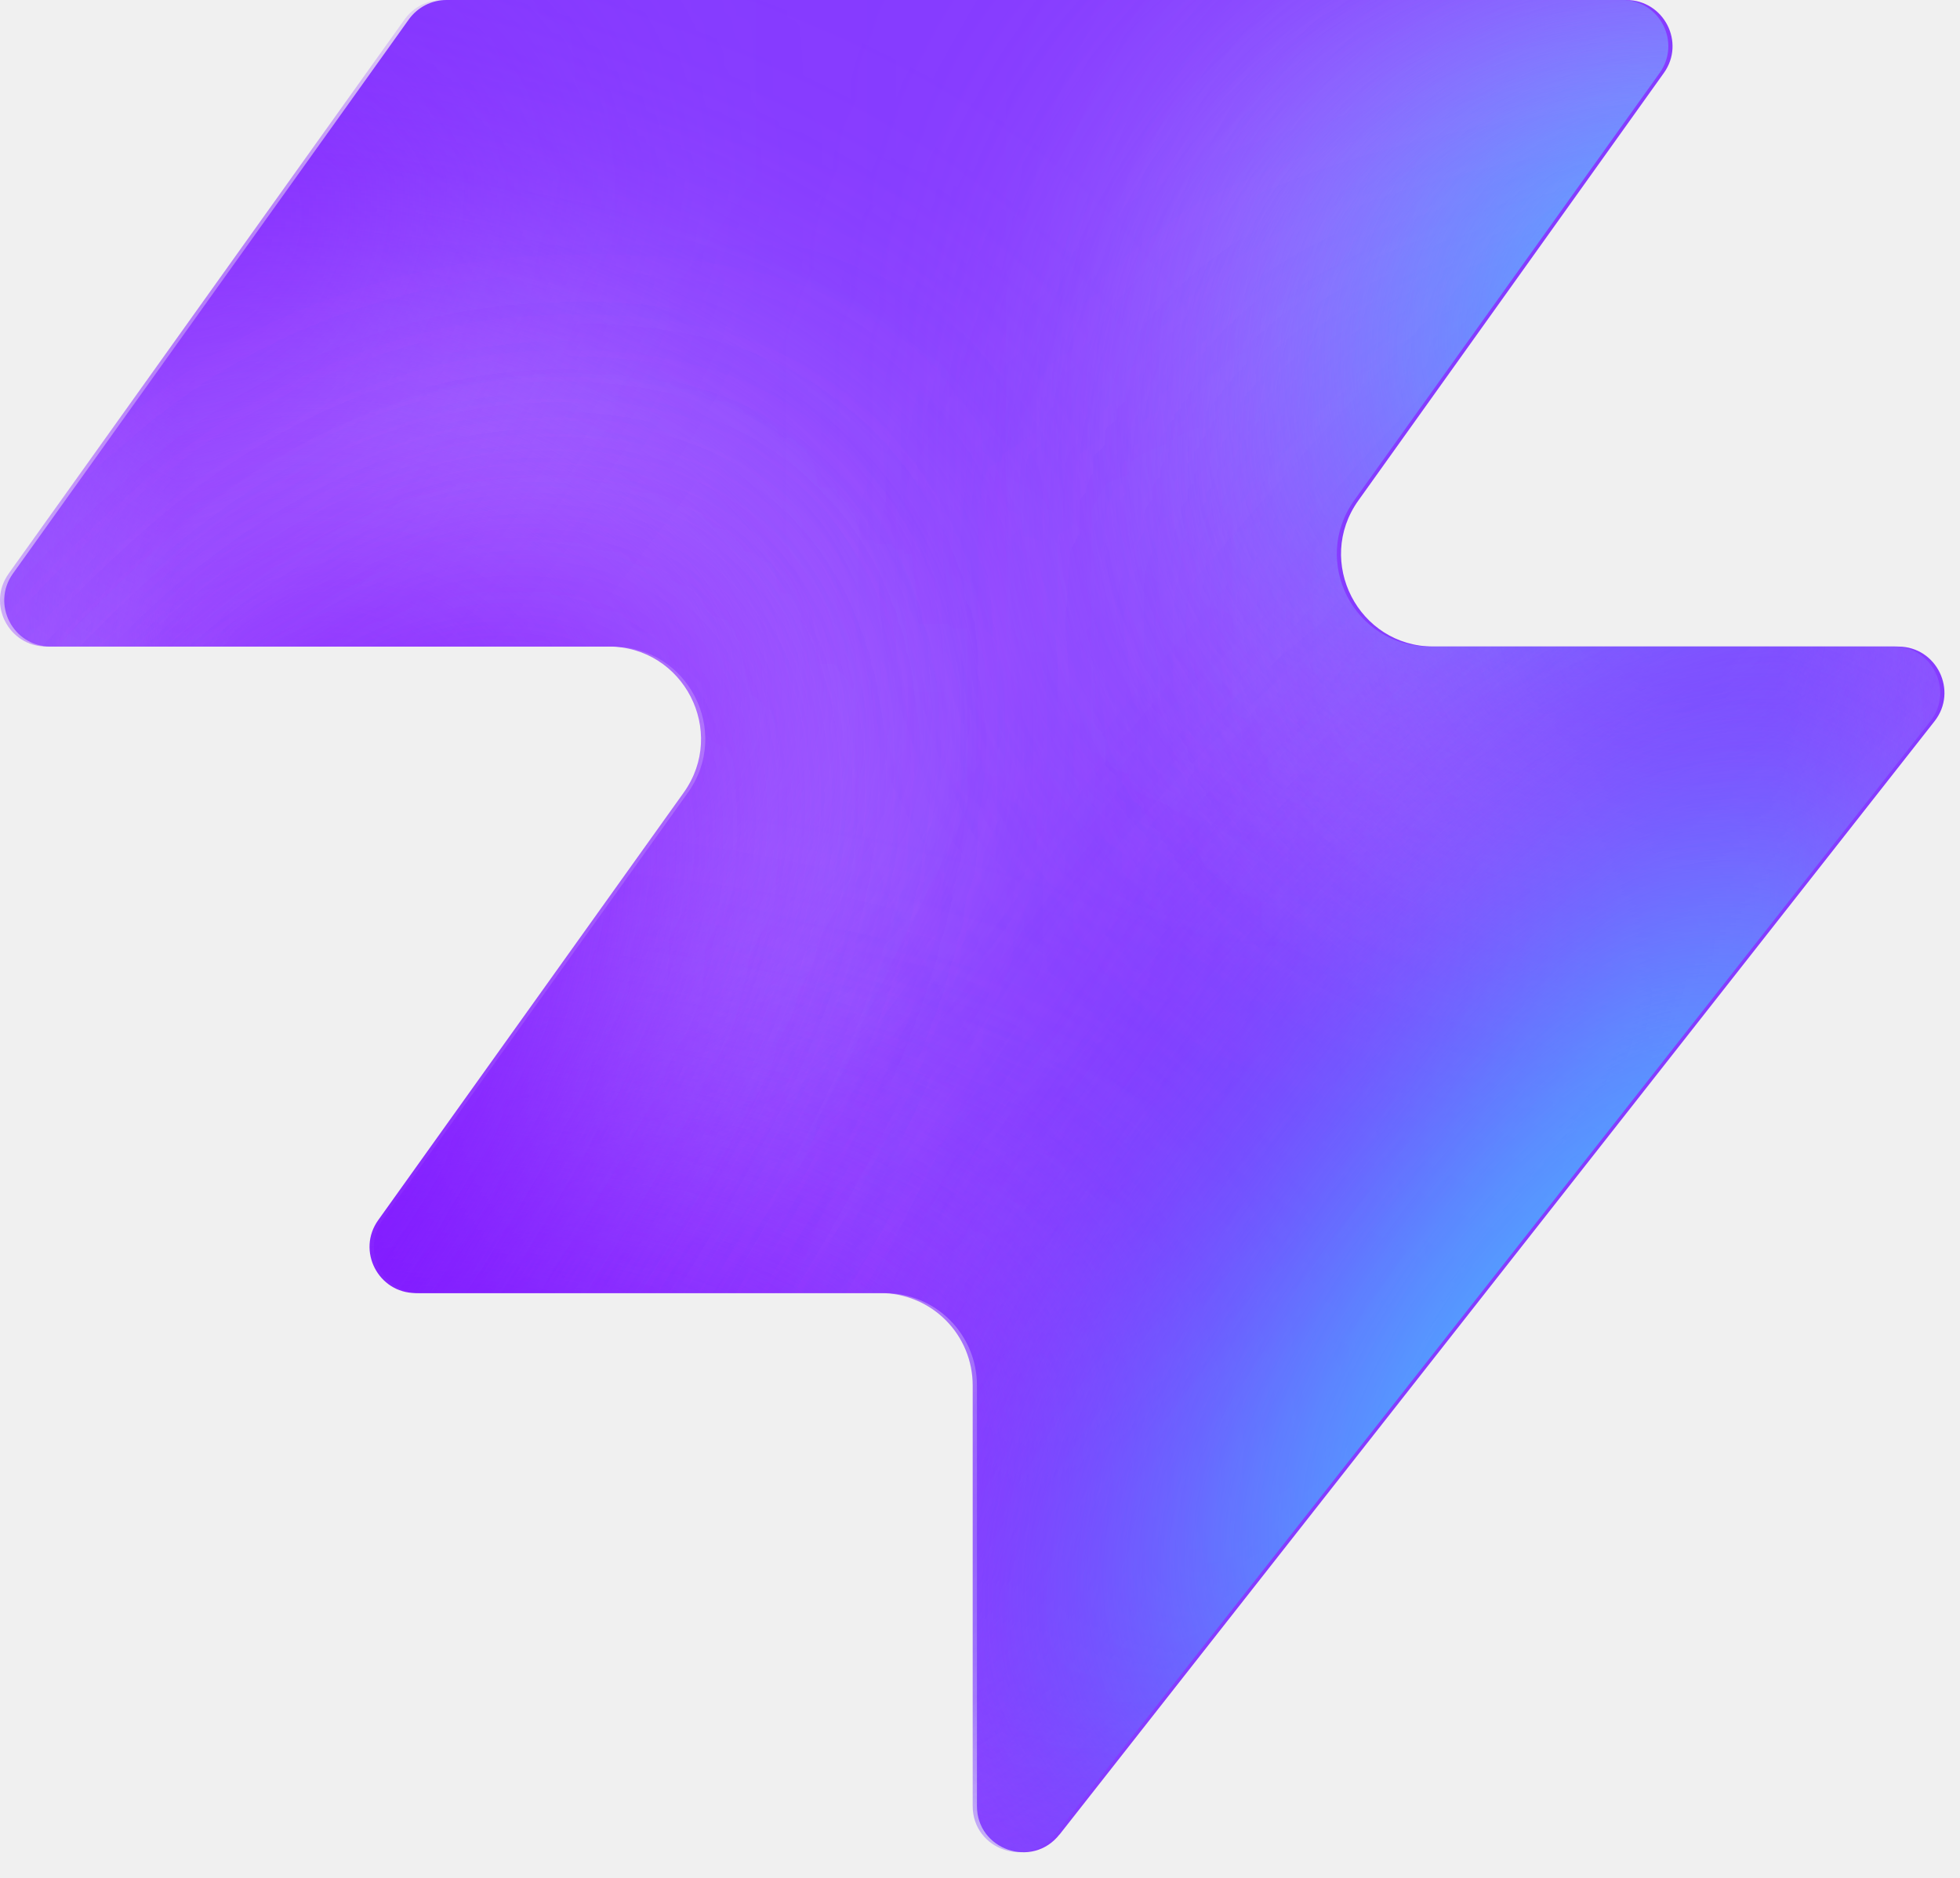
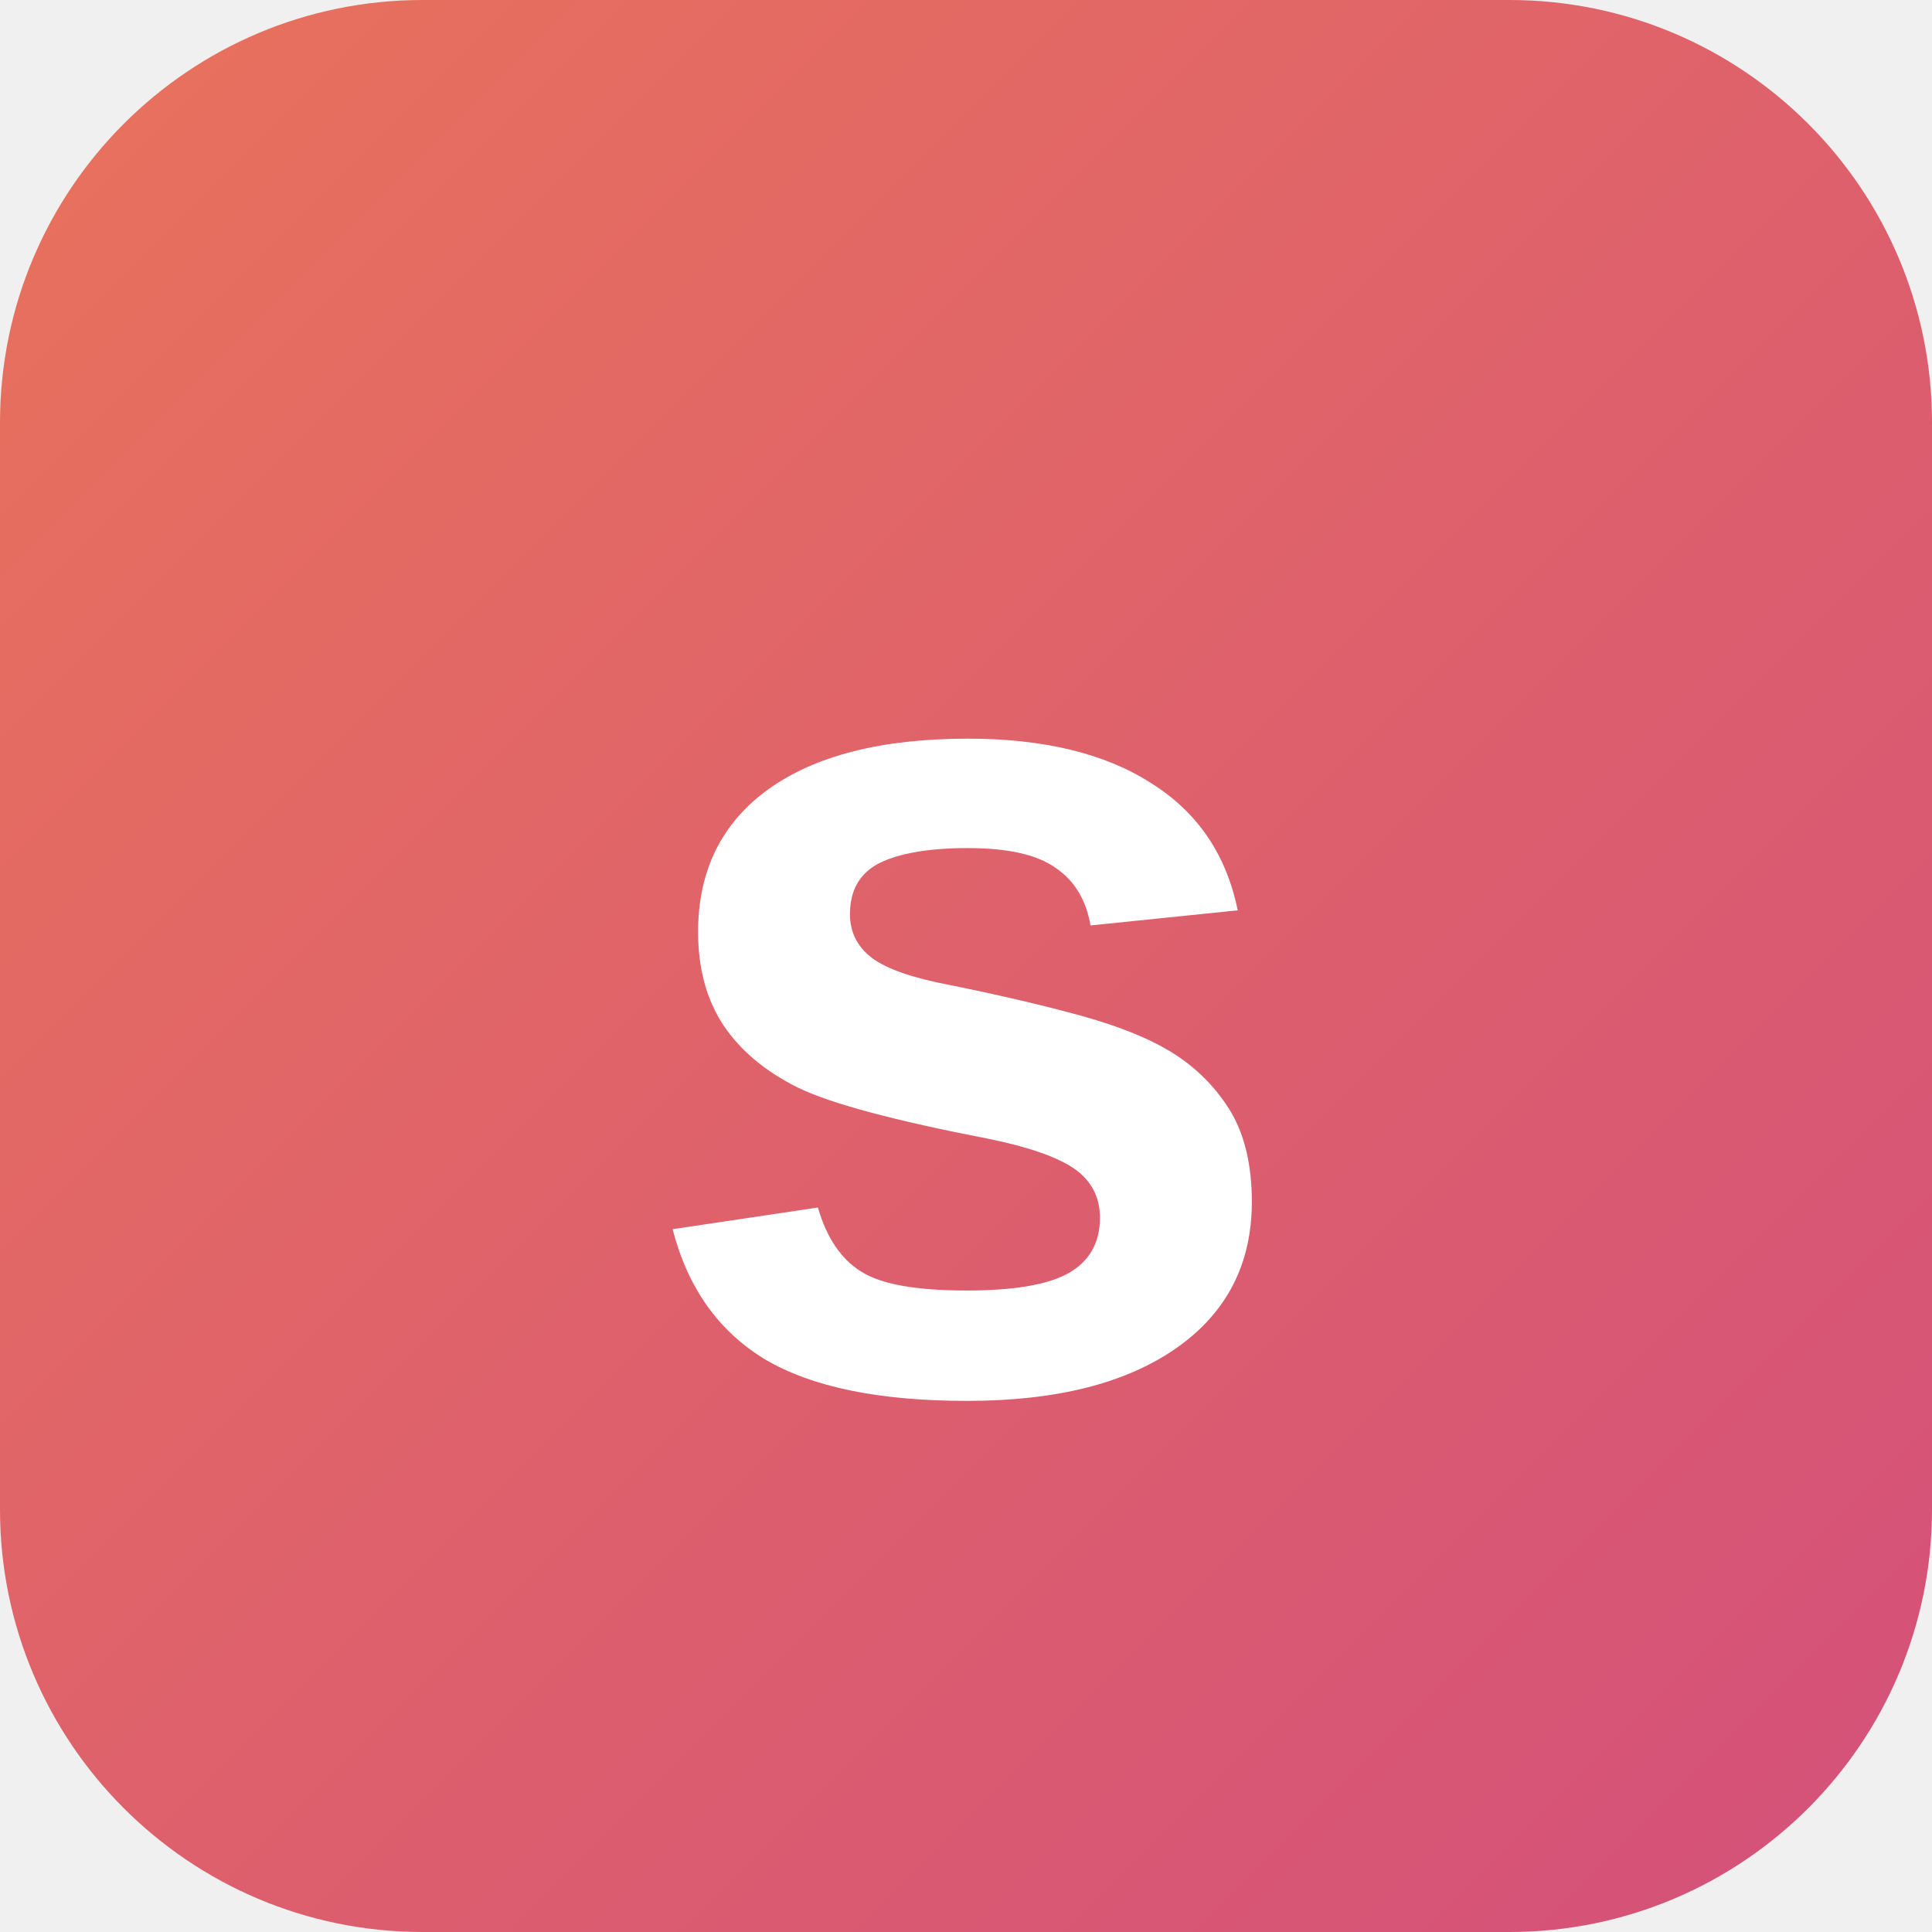
- <svg xmlns="http://www.w3.org/2000/svg" width="48" height="46" fill="none" viewBox="0 0 48 46">
-   <path fill="#863bff" d="M25.946 44.938c-.664.845-2.021.375-2.021-.698V33.937a2.26 2.26 0 0 0-2.262-2.262H10.287c-.92 0-1.456-1.04-.92-1.788l7.48-10.471c1.07-1.497 0-3.578-1.842-3.578H1.237c-.92 0-1.456-1.04-.92-1.788L10.013.474c.214-.297.556-.474.92-.474h28.894c.92 0 1.456 1.04.92 1.788l-7.48 10.471c-1.07 1.498 0 3.579 1.842 3.579h11.377c.943 0 1.473 1.088.89 1.83L25.947 44.94z" style="fill:#863bff;fill:color(display-p3 .525 .23 1);fill-opacity:1" />
-   <mask id="a" width="48" height="46" x="0" y="0" maskUnits="userSpaceOnUse" style="mask-type:alpha">
-     <path fill="#000" d="M25.842 44.938c-.664.844-2.021.375-2.021-.698V33.937a2.26 2.26 0 0 0-2.262-2.262H10.183c-.92 0-1.456-1.04-.92-1.788l7.48-10.471c1.07-1.498 0-3.579-1.842-3.579H1.133c-.92 0-1.456-1.04-.92-1.787L9.91.473c.214-.297.556-.474.92-.474h28.894c.92 0 1.456 1.04.92 1.788l-7.48 10.471c-1.07 1.498 0 3.578 1.842 3.578h11.377c.943 0 1.473 1.088.89 1.832L25.843 44.94z" style="fill:#000;fill-opacity:1" />
-   </mask>
-   <g mask="url(#a)">
-     <g filter="url(#b)">
-       <ellipse cx="5.508" cy="14.704" fill="#ede6ff" rx="5.508" ry="14.704" style="fill:#ede6ff;fill:color(display-p3 .927 .903 1);fill-opacity:1" transform="matrix(.00324 1 1 -.00324 -4.47 31.516)" />
-     </g>
-     <g filter="url(#c)">
-       <ellipse cx="10.399" cy="29.851" fill="#ede6ff" rx="10.399" ry="29.851" style="fill:#ede6ff;fill:color(display-p3 .927 .903 1);fill-opacity:1" transform="matrix(.00324 1 1 -.00324 -39.328 7.883)" />
-     </g>
-     <g filter="url(#d)">
-       <ellipse cx="5.508" cy="30.487" fill="#7e14ff" rx="5.508" ry="30.487" style="fill:#7e14ff;fill:color(display-p3 .492 .077 1);fill-opacity:1" transform="rotate(89.814 -25.913 -14.639)scale(1 -1)" />
-     </g>
-     <g filter="url(#e)">
-       <ellipse cx="5.508" cy="30.599" fill="#7e14ff" rx="5.508" ry="30.599" style="fill:#7e14ff;fill:color(display-p3 .492 .077 1);fill-opacity:1" transform="rotate(89.814 -32.644 -3.334)scale(1 -1)" />
-     </g>
-     <g filter="url(#f)">
-       <ellipse cx="5.508" cy="30.599" fill="#7e14ff" rx="5.508" ry="30.599" style="fill:#7e14ff;fill:color(display-p3 .492 .077 1);fill-opacity:1" transform="matrix(.00324 1 1 -.00324 -34.34 30.47)" />
-     </g>
-     <g filter="url(#g)">
-       <ellipse cx="14.072" cy="22.078" fill="#ede6ff" rx="14.072" ry="22.078" style="fill:#ede6ff;fill:color(display-p3 .927 .903 1);fill-opacity:1" transform="rotate(93.35 24.506 48.493)scale(-1 1)" />
-     </g>
-     <g filter="url(#h)">
-       <ellipse cx="3.47" cy="21.501" fill="#7e14ff" rx="3.47" ry="21.501" style="fill:#7e14ff;fill:color(display-p3 .492 .077 1);fill-opacity:1" transform="rotate(89.009 28.708 47.59)scale(-1 1)" />
-     </g>
-     <g filter="url(#i)">
-       <ellipse cx="3.47" cy="21.501" fill="#7e14ff" rx="3.47" ry="21.501" style="fill:#7e14ff;fill:color(display-p3 .492 .077 1);fill-opacity:1" transform="rotate(89.009 28.708 47.59)scale(-1 1)" />
-     </g>
-     <g filter="url(#j)">
-       <ellipse cx=".387" cy="8.972" fill="#7e14ff" rx="4.407" ry="29.108" style="fill:#7e14ff;fill:color(display-p3 .492 .077 1);fill-opacity:1" transform="rotate(39.51 .387 8.972)" />
-     </g>
-     <g filter="url(#k)">
-       <ellipse cx="47.523" cy="-6.092" fill="#7e14ff" rx="4.407" ry="29.108" style="fill:#7e14ff;fill:color(display-p3 .492 .077 1);fill-opacity:1" transform="rotate(37.892 47.523 -6.092)" />
-     </g>
-     <g filter="url(#l)">
-       <ellipse cx="41.412" cy="6.333" fill="#47bfff" rx="5.971" ry="9.665" style="fill:#47bfff;fill:color(display-p3 .28 .748 1);fill-opacity:1" transform="rotate(37.892 41.412 6.333)" />
-     </g>
-     <g filter="url(#m)">
-       <ellipse cx="-1.879" cy="38.332" fill="#7e14ff" rx="4.407" ry="29.108" style="fill:#7e14ff;fill:color(display-p3 .492 .077 1);fill-opacity:1" transform="rotate(37.892 -1.88 38.332)" />
-     </g>
-     <g filter="url(#n)">
-       <ellipse cx="-1.879" cy="38.332" fill="#7e14ff" rx="4.407" ry="29.108" style="fill:#7e14ff;fill:color(display-p3 .492 .077 1);fill-opacity:1" transform="rotate(37.892 -1.88 38.332)" />
-     </g>
-     <g filter="url(#o)">
-       <ellipse cx="35.651" cy="29.907" fill="#7e14ff" rx="4.407" ry="29.108" style="fill:#7e14ff;fill:color(display-p3 .492 .077 1);fill-opacity:1" transform="rotate(37.892 35.651 29.907)" />
-     </g>
-     <g filter="url(#p)">
-       <ellipse cx="38.418" cy="32.4" fill="#47bfff" rx="5.971" ry="15.297" style="fill:#47bfff;fill:color(display-p3 .28 .748 1);fill-opacity:1" transform="rotate(37.892 38.418 32.4)" />
-     </g>
-   </g>
+ <svg xmlns="http://www.w3.org/2000/svg" width="32" height="32" viewBox="0 0 32 32" fill="none">
  <defs>
-     <filter id="b" width="60.045" height="41.654" x="-19.77" y="16.149" color-interpolation-filters="sRGB" filterUnits="userSpaceOnUse">
-       <feFlood flood-opacity="0" result="BackgroundImageFix" />
-       <feBlend in="SourceGraphic" in2="BackgroundImageFix" result="shape" />
-       <feGaussianBlur result="effect1_foregroundBlur_2002_17158" stdDeviation="7.659" />
-     </filter>
-     <filter id="c" width="90.34" height="51.437" x="-54.613" y="-7.533" color-interpolation-filters="sRGB" filterUnits="userSpaceOnUse">
-       <feFlood flood-opacity="0" result="BackgroundImageFix" />
-       <feBlend in="SourceGraphic" in2="BackgroundImageFix" result="shape" />
-       <feGaussianBlur result="effect1_foregroundBlur_2002_17158" stdDeviation="7.659" />
-     </filter>
-     <filter id="d" width="79.355" height="29.4" x="-49.64" y="2.03" color-interpolation-filters="sRGB" filterUnits="userSpaceOnUse">
-       <feFlood flood-opacity="0" result="BackgroundImageFix" />
-       <feBlend in="SourceGraphic" in2="BackgroundImageFix" result="shape" />
-       <feGaussianBlur result="effect1_foregroundBlur_2002_17158" stdDeviation="4.596" />
-     </filter>
-     <filter id="e" width="79.579" height="29.4" x="-45.045" y="20.029" color-interpolation-filters="sRGB" filterUnits="userSpaceOnUse">
-       <feFlood flood-opacity="0" result="BackgroundImageFix" />
-       <feBlend in="SourceGraphic" in2="BackgroundImageFix" result="shape" />
-       <feGaussianBlur result="effect1_foregroundBlur_2002_17158" stdDeviation="4.596" />
-     </filter>
-     <filter id="f" width="79.579" height="29.4" x="-43.513" y="21.178" color-interpolation-filters="sRGB" filterUnits="userSpaceOnUse">
-       <feFlood flood-opacity="0" result="BackgroundImageFix" />
-       <feBlend in="SourceGraphic" in2="BackgroundImageFix" result="shape" />
-       <feGaussianBlur result="effect1_foregroundBlur_2002_17158" stdDeviation="4.596" />
-     </filter>
-     <filter id="g" width="74.749" height="58.852" x="15.756" y="-17.901" color-interpolation-filters="sRGB" filterUnits="userSpaceOnUse">
-       <feFlood flood-opacity="0" result="BackgroundImageFix" />
-       <feBlend in="SourceGraphic" in2="BackgroundImageFix" result="shape" />
-       <feGaussianBlur result="effect1_foregroundBlur_2002_17158" stdDeviation="7.659" />
-     </filter>
-     <filter id="h" width="61.377" height="25.362" x="23.548" y="2.284" color-interpolation-filters="sRGB" filterUnits="userSpaceOnUse">
-       <feFlood flood-opacity="0" result="BackgroundImageFix" />
-       <feBlend in="SourceGraphic" in2="BackgroundImageFix" result="shape" />
-       <feGaussianBlur result="effect1_foregroundBlur_2002_17158" stdDeviation="4.596" />
-     </filter>
-     <filter id="i" width="61.377" height="25.362" x="23.548" y="2.284" color-interpolation-filters="sRGB" filterUnits="userSpaceOnUse">
-       <feFlood flood-opacity="0" result="BackgroundImageFix" />
-       <feBlend in="SourceGraphic" in2="BackgroundImageFix" result="shape" />
-       <feGaussianBlur result="effect1_foregroundBlur_2002_17158" stdDeviation="4.596" />
-     </filter>
-     <filter id="j" width="56.045" height="63.649" x="-27.636" y="-22.853" color-interpolation-filters="sRGB" filterUnits="userSpaceOnUse">
-       <feFlood flood-opacity="0" result="BackgroundImageFix" />
-       <feBlend in="SourceGraphic" in2="BackgroundImageFix" result="shape" />
-       <feGaussianBlur result="effect1_foregroundBlur_2002_17158" stdDeviation="4.596" />
-     </filter>
-     <filter id="k" width="54.814" height="64.646" x="20.116" y="-38.415" color-interpolation-filters="sRGB" filterUnits="userSpaceOnUse">
-       <feFlood flood-opacity="0" result="BackgroundImageFix" />
-       <feBlend in="SourceGraphic" in2="BackgroundImageFix" result="shape" />
-       <feGaussianBlur result="effect1_foregroundBlur_2002_17158" stdDeviation="4.596" />
-     </filter>
-     <filter id="l" width="33.541" height="35.313" x="24.641" y="-11.323" color-interpolation-filters="sRGB" filterUnits="userSpaceOnUse">
-       <feFlood flood-opacity="0" result="BackgroundImageFix" />
-       <feBlend in="SourceGraphic" in2="BackgroundImageFix" result="shape" />
-       <feGaussianBlur result="effect1_foregroundBlur_2002_17158" stdDeviation="4.596" />
-     </filter>
-     <filter id="m" width="54.814" height="64.646" x="-29.286" y="6.009" color-interpolation-filters="sRGB" filterUnits="userSpaceOnUse">
-       <feFlood flood-opacity="0" result="BackgroundImageFix" />
-       <feBlend in="SourceGraphic" in2="BackgroundImageFix" result="shape" />
-       <feGaussianBlur result="effect1_foregroundBlur_2002_17158" stdDeviation="4.596" />
-     </filter>
-     <filter id="n" width="54.814" height="64.646" x="-29.286" y="6.009" color-interpolation-filters="sRGB" filterUnits="userSpaceOnUse">
-       <feFlood flood-opacity="0" result="BackgroundImageFix" />
-       <feBlend in="SourceGraphic" in2="BackgroundImageFix" result="shape" />
-       <feGaussianBlur result="effect1_foregroundBlur_2002_17158" stdDeviation="4.596" />
-     </filter>
-     <filter id="o" width="54.814" height="64.646" x="8.244" y="-2.416" color-interpolation-filters="sRGB" filterUnits="userSpaceOnUse">
-       <feFlood flood-opacity="0" result="BackgroundImageFix" />
-       <feBlend in="SourceGraphic" in2="BackgroundImageFix" result="shape" />
-       <feGaussianBlur result="effect1_foregroundBlur_2002_17158" stdDeviation="4.596" />
-     </filter>
-     <filter id="p" width="39.409" height="43.623" x="18.713" y="10.588" color-interpolation-filters="sRGB" filterUnits="userSpaceOnUse">
-       <feFlood flood-opacity="0" result="BackgroundImageFix" />
-       <feBlend in="SourceGraphic" in2="BackgroundImageFix" result="shape" />
-       <feGaussianBlur result="effect1_foregroundBlur_2002_17158" stdDeviation="4.596" />
-     </filter>
+     <linearGradient id="fg" x1="0" y1="0" x2="32" y2="32" gradientUnits="userSpaceOnUse">
+       <stop offset="0%" stop-color="#E8725C" />
+       <stop offset="100%" stop-color="#D4507A" />
+     </linearGradient>
  </defs>
+   <rect width="32" height="32" rx="7" fill="url(#fg)" />
+   <text x="16" y="23" text-anchor="middle" font-family="Nunito,Arial,sans-serif" font-weight="900" font-size="20" fill="white">s</text>
</svg>
